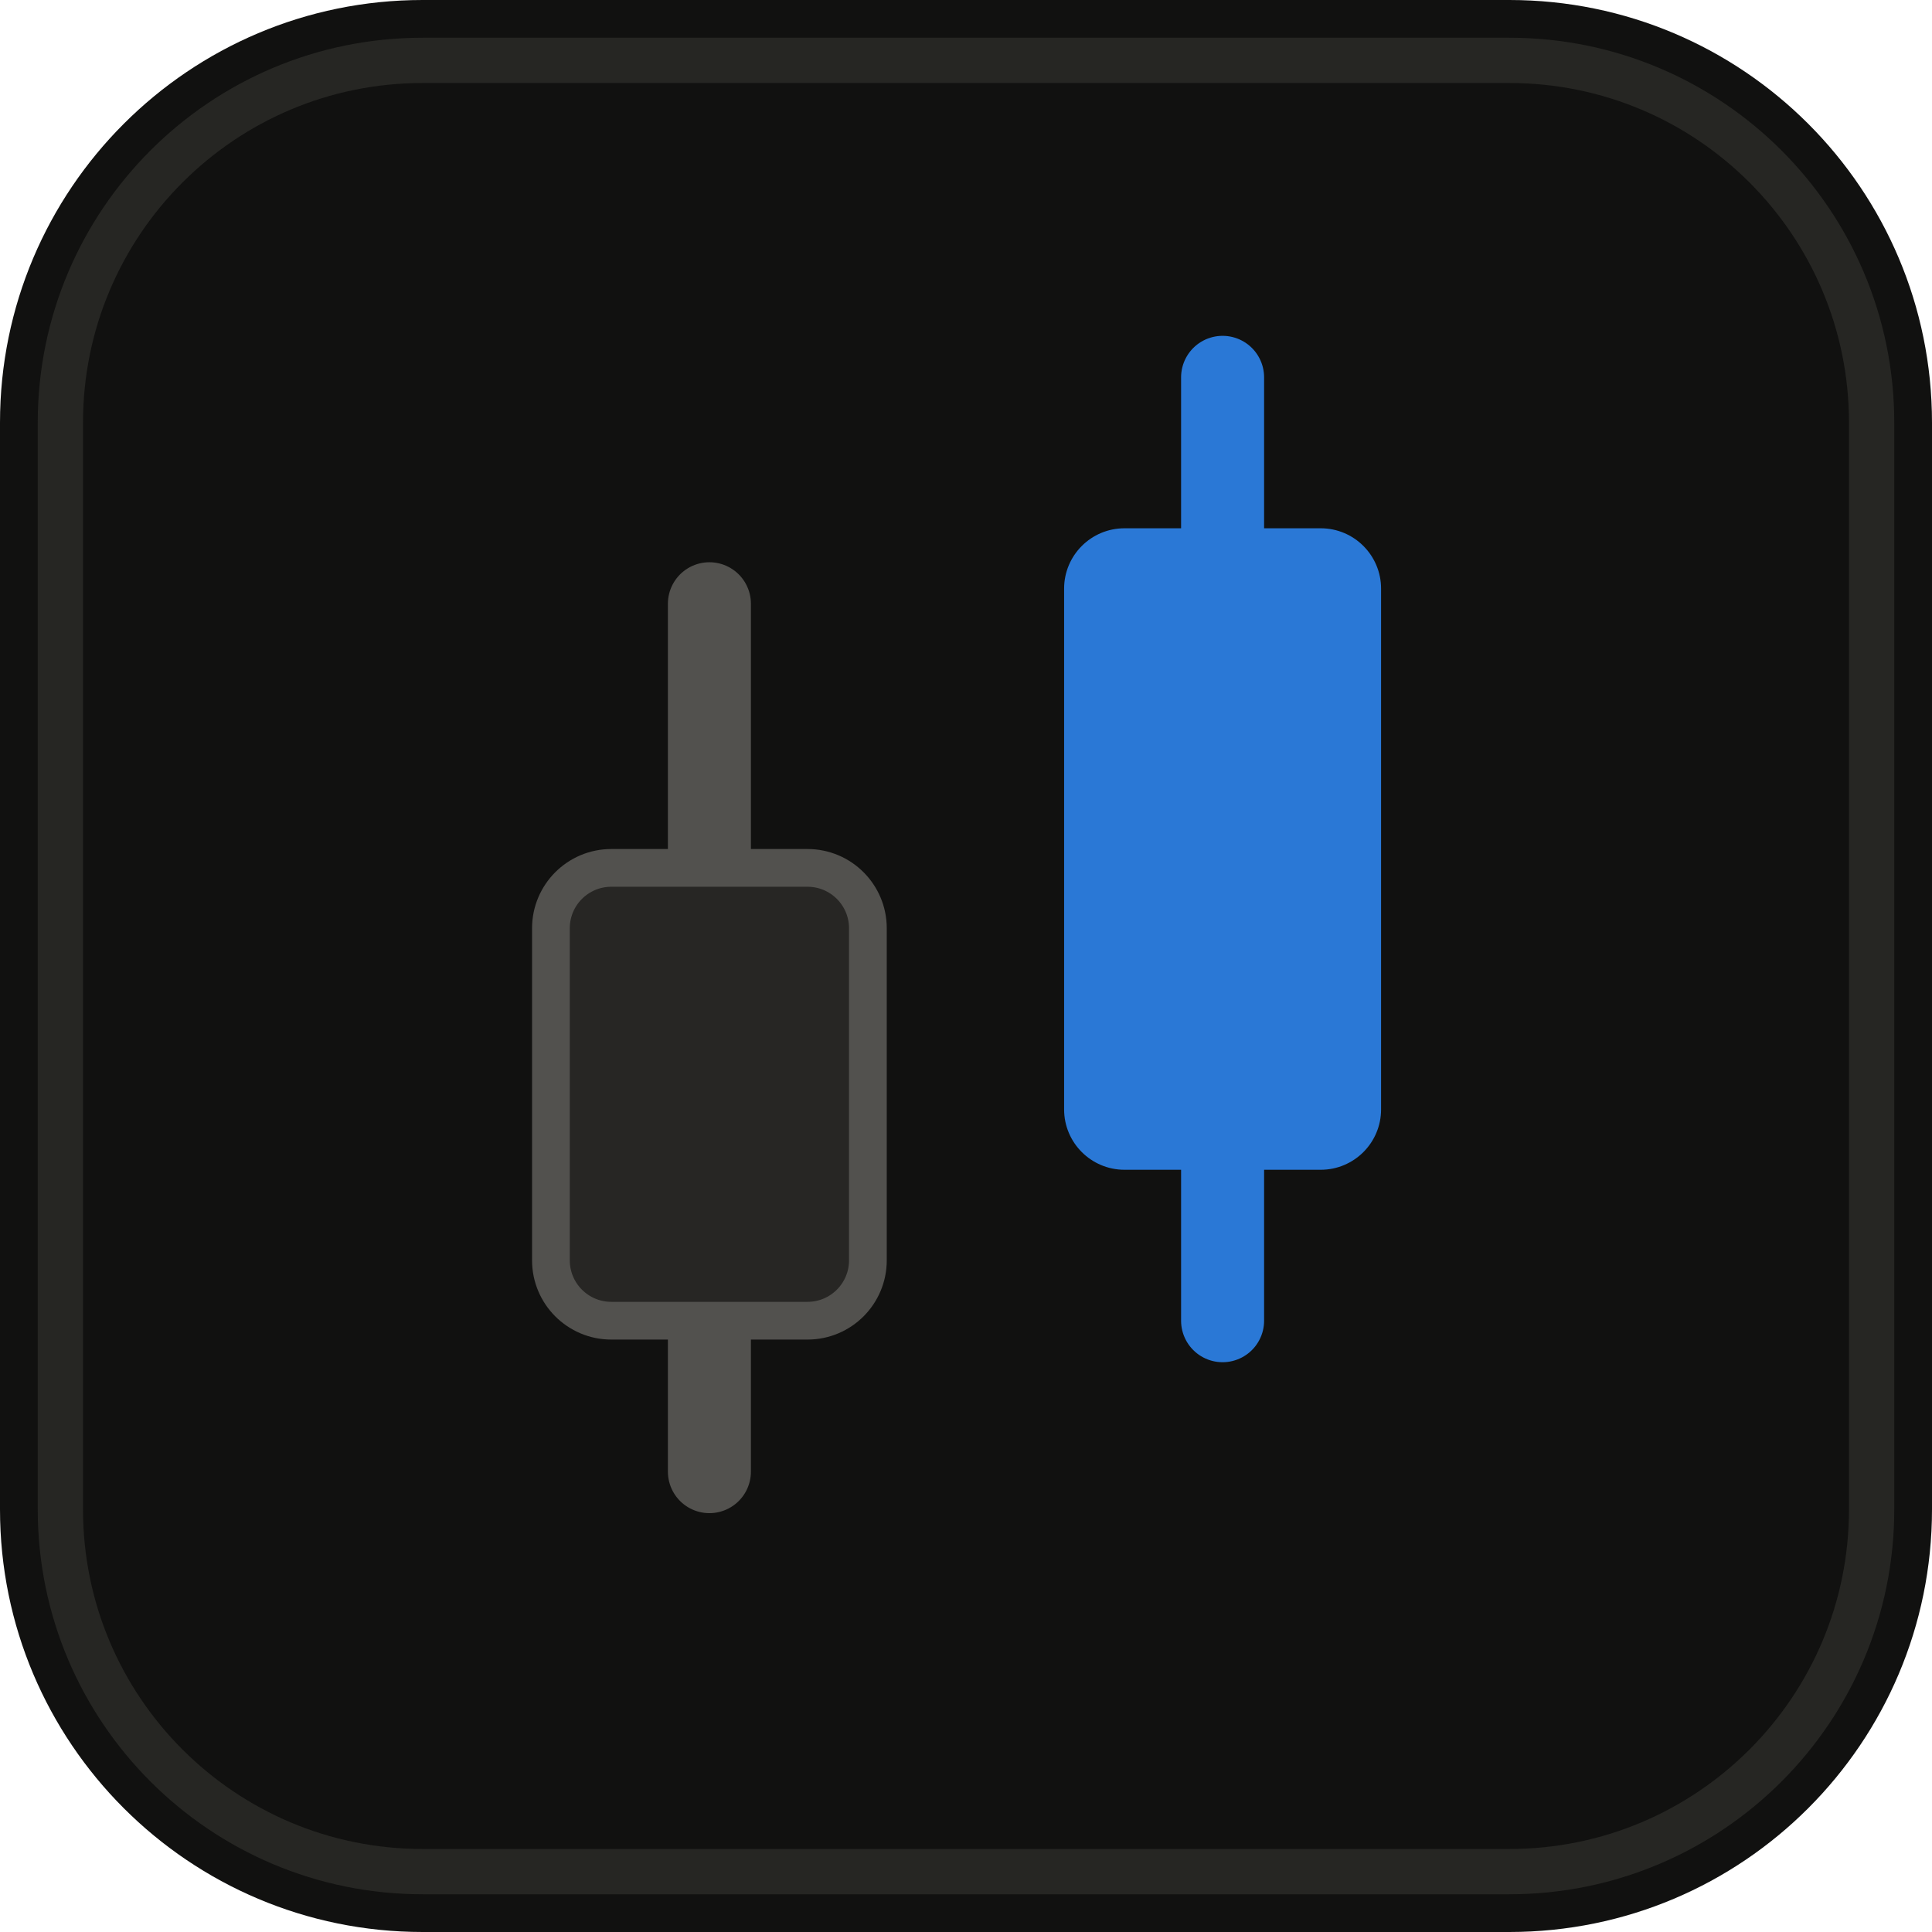
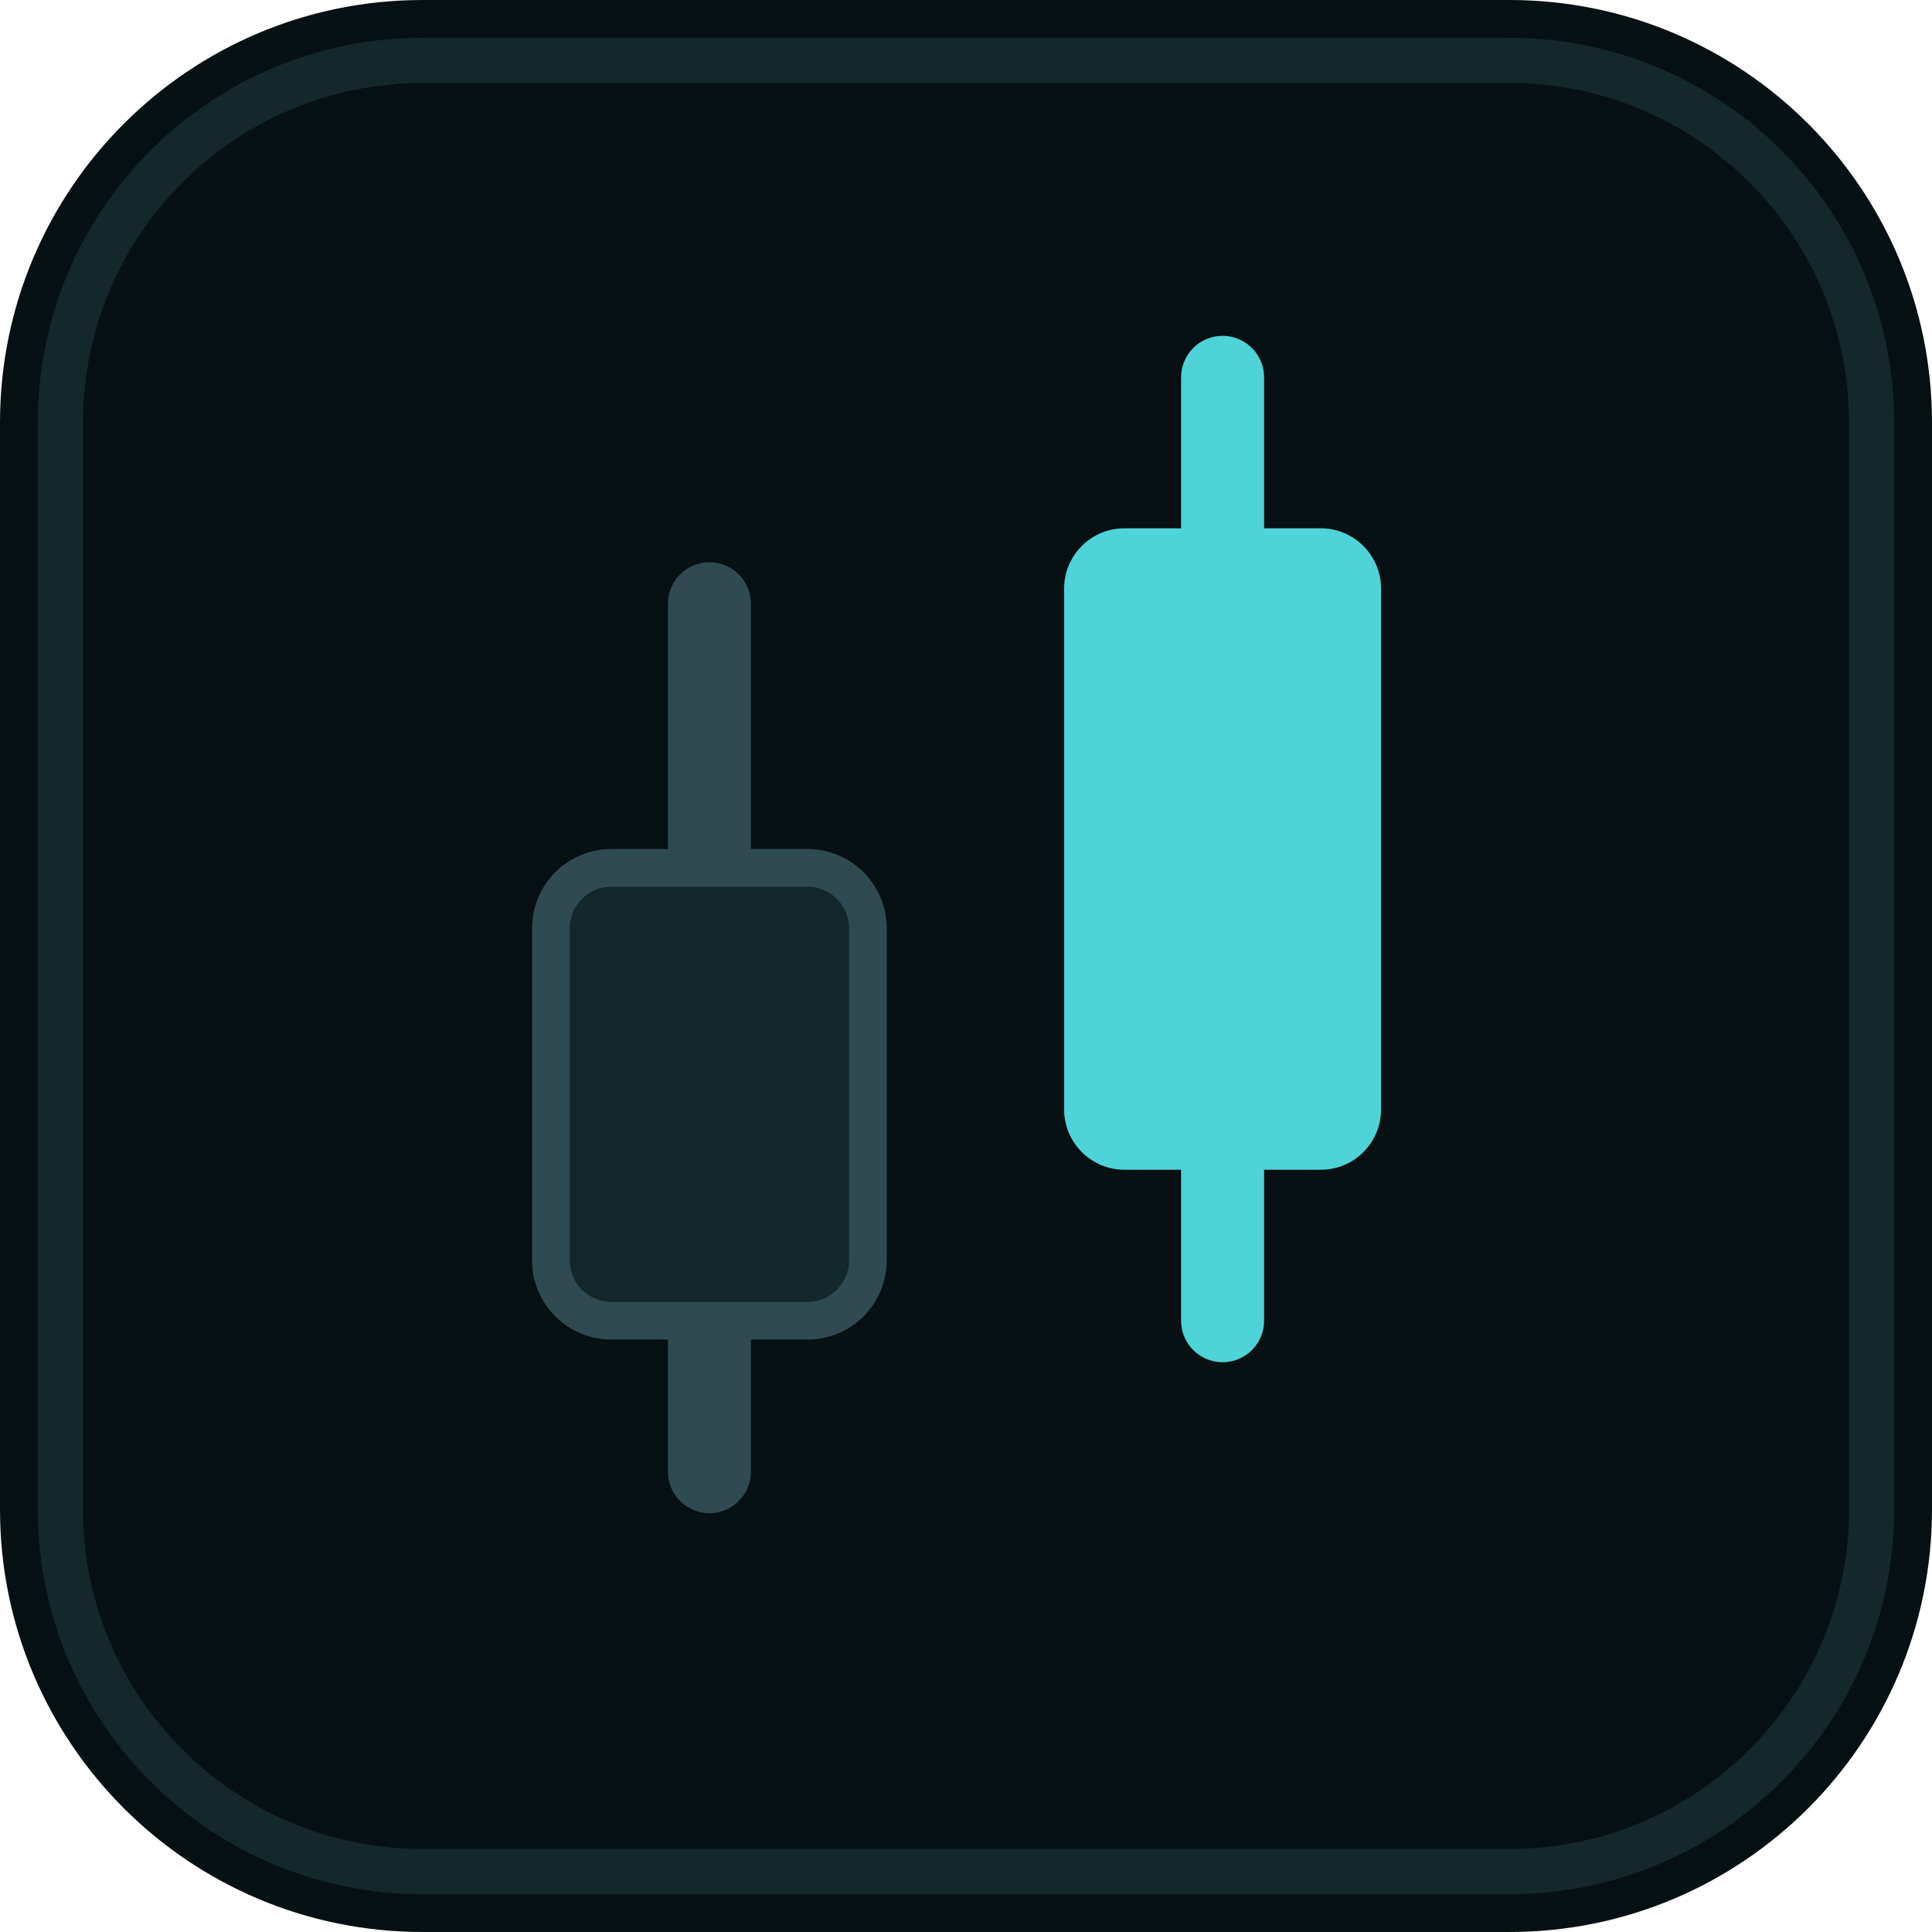
<svg xmlns="http://www.w3.org/2000/svg" viewBox="0 0 512 512">
-   <rect width="512" height="512" rx="112" fill="#111110" />
-   <rect x="16" y="16" width="480" height="480" rx="96" fill="none" stroke="#262623" stroke-width="12" />
-   <line x1="188" y1="160" x2="188" y2="390" stroke="#52514e" stroke-width="22" stroke-linecap="round" />
-   <rect x="146" y="230" width="84" height="120" rx="16" fill="#272624" stroke="#52514e" stroke-width="10" />
-   <line x1="324" y1="100" x2="324" y2="350" stroke="#2a78d6" stroke-width="22" stroke-linecap="round" />
-   <rect x="282" y="140" width="84" height="170" rx="16" fill="#2a78d6" />
+   <rect width="512" height="512" rx="112" fill="#071012" />
+   <rect x="16" y="16" width="480" height="480" rx="96" fill="none" stroke="#14272b" stroke-width="12" />
+   <line x1="188" y1="160" x2="188" y2="390" stroke="#2f4a50" stroke-width="22" stroke-linecap="round" />
+   <rect x="146" y="230" width="84" height="120" rx="16" fill="#14272b" stroke="#2f4a50" stroke-width="10" />
+   <line x1="324" y1="100" x2="324" y2="350" stroke="#4ed3d8" stroke-width="22" stroke-linecap="round" />
+   <rect x="282" y="140" width="84" height="170" rx="16" fill="#4ed3d8" />
</svg>
